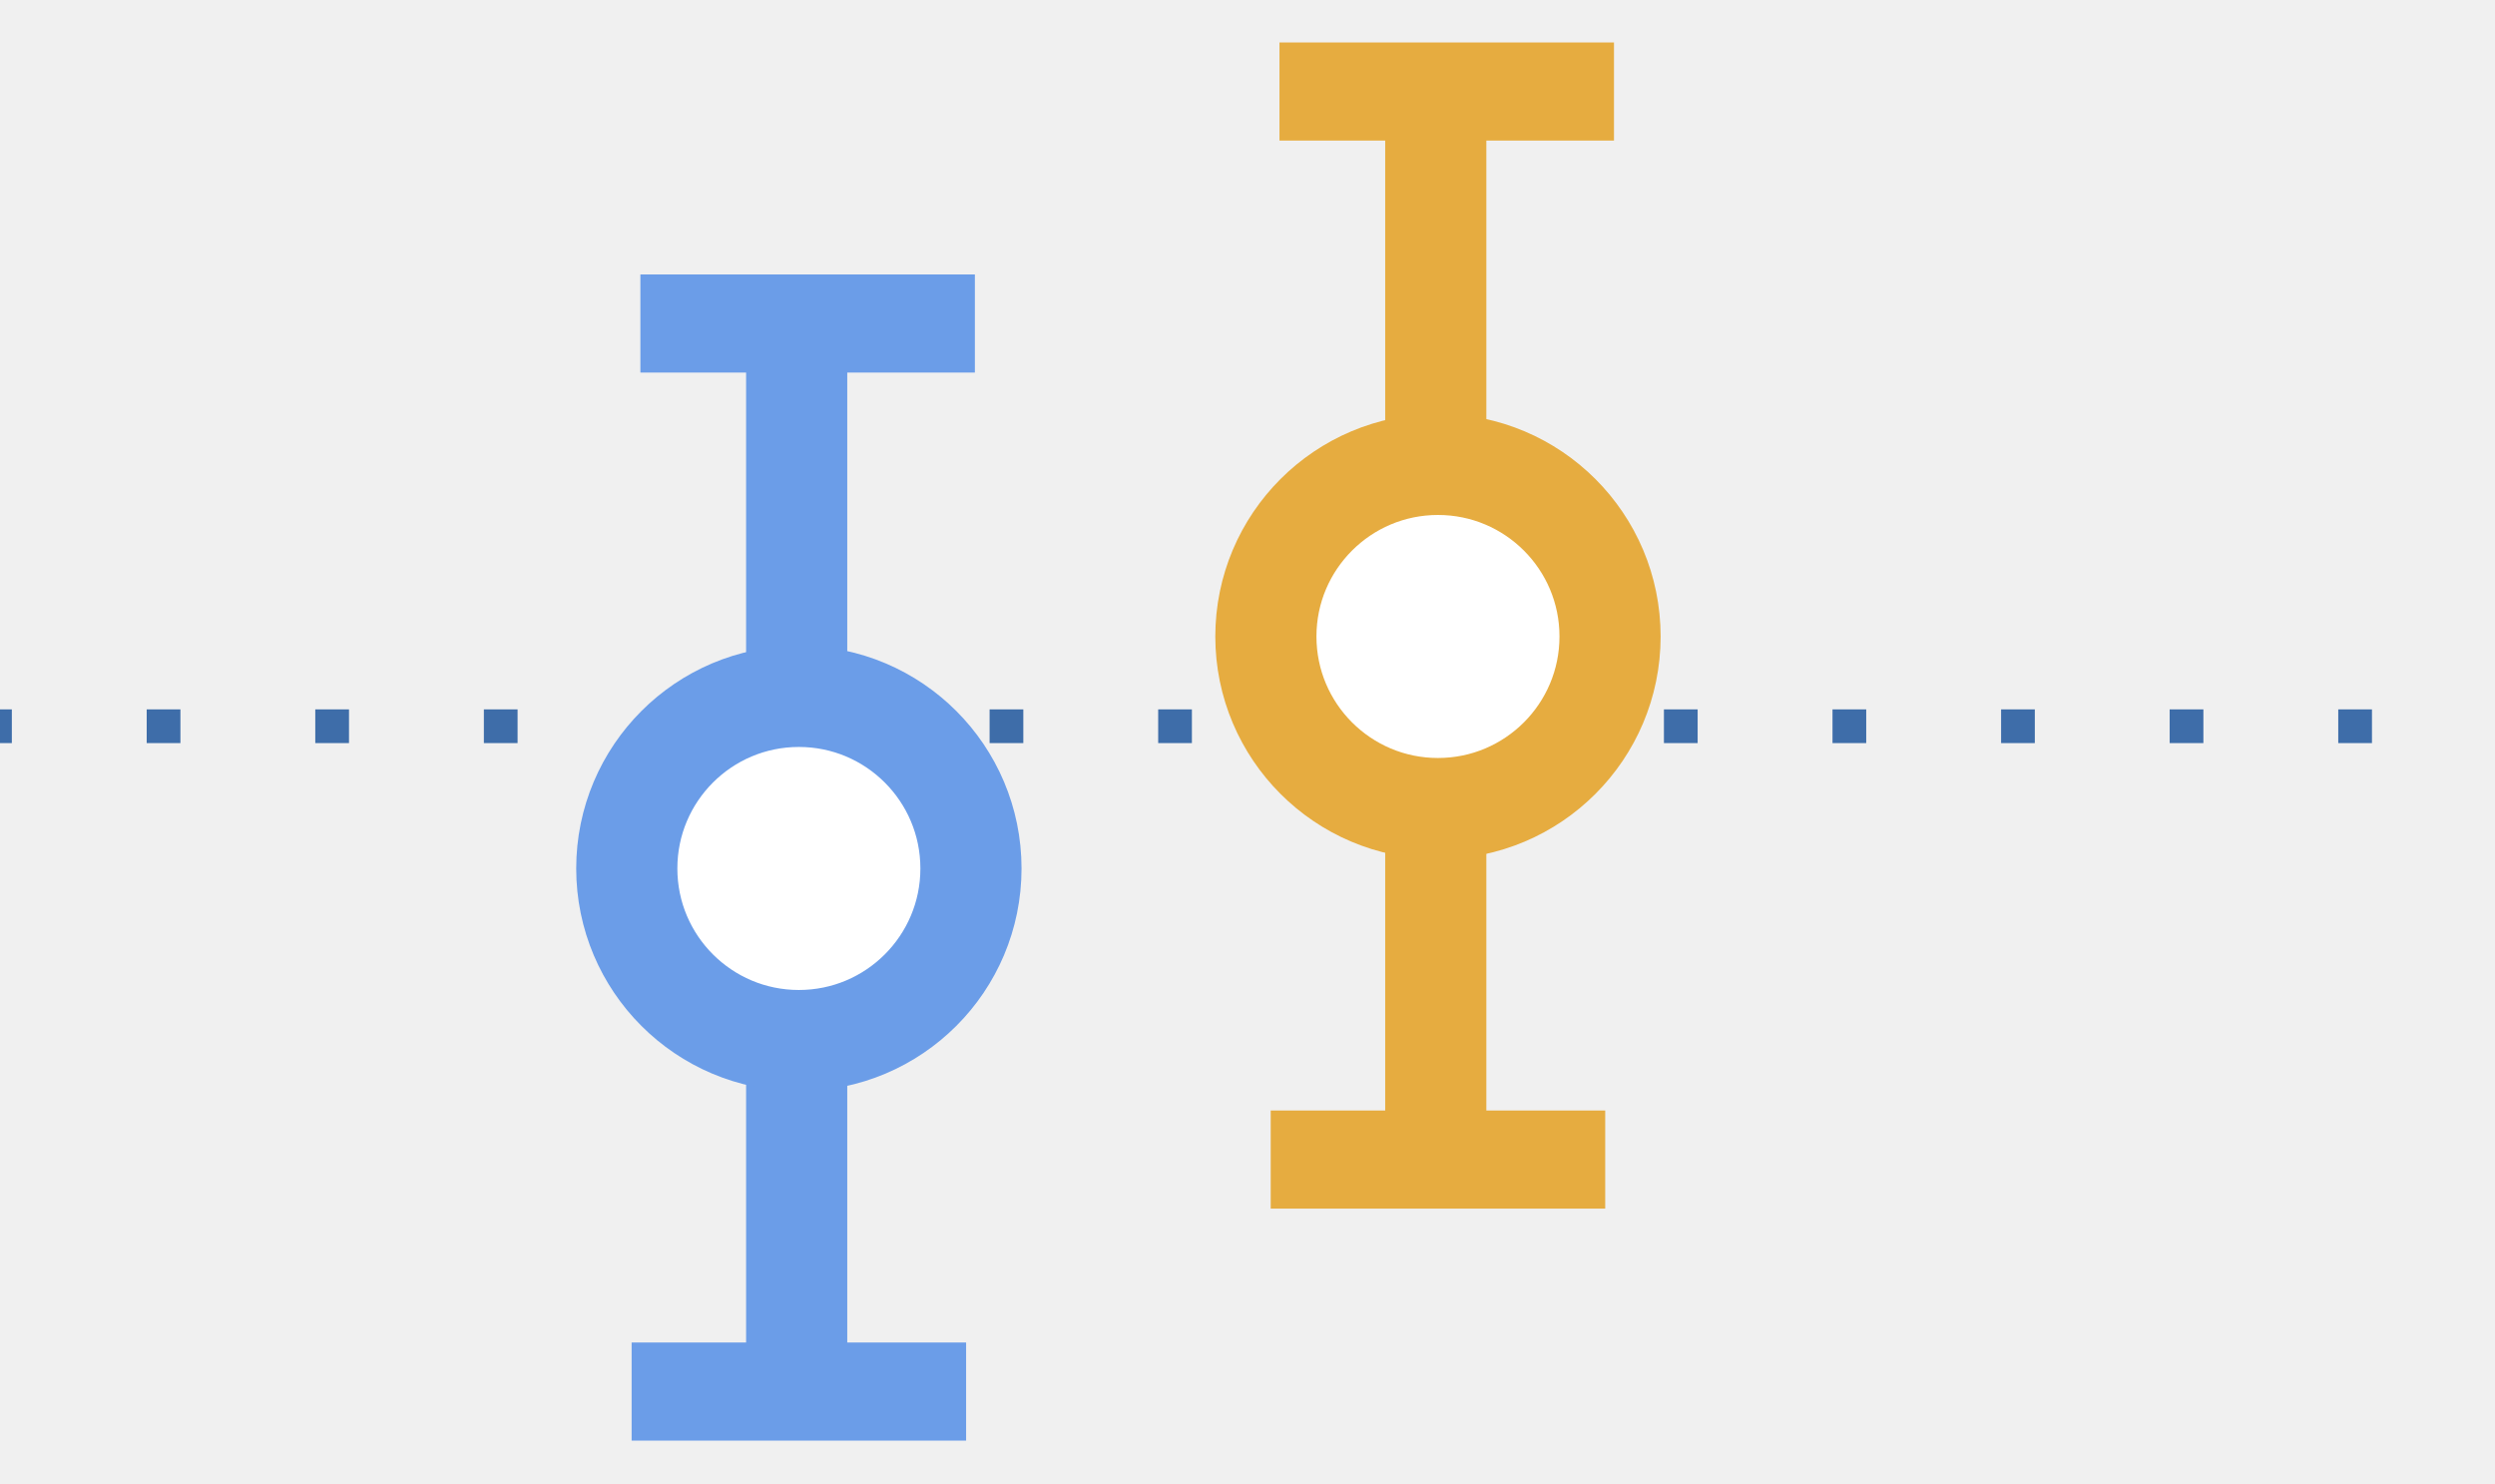
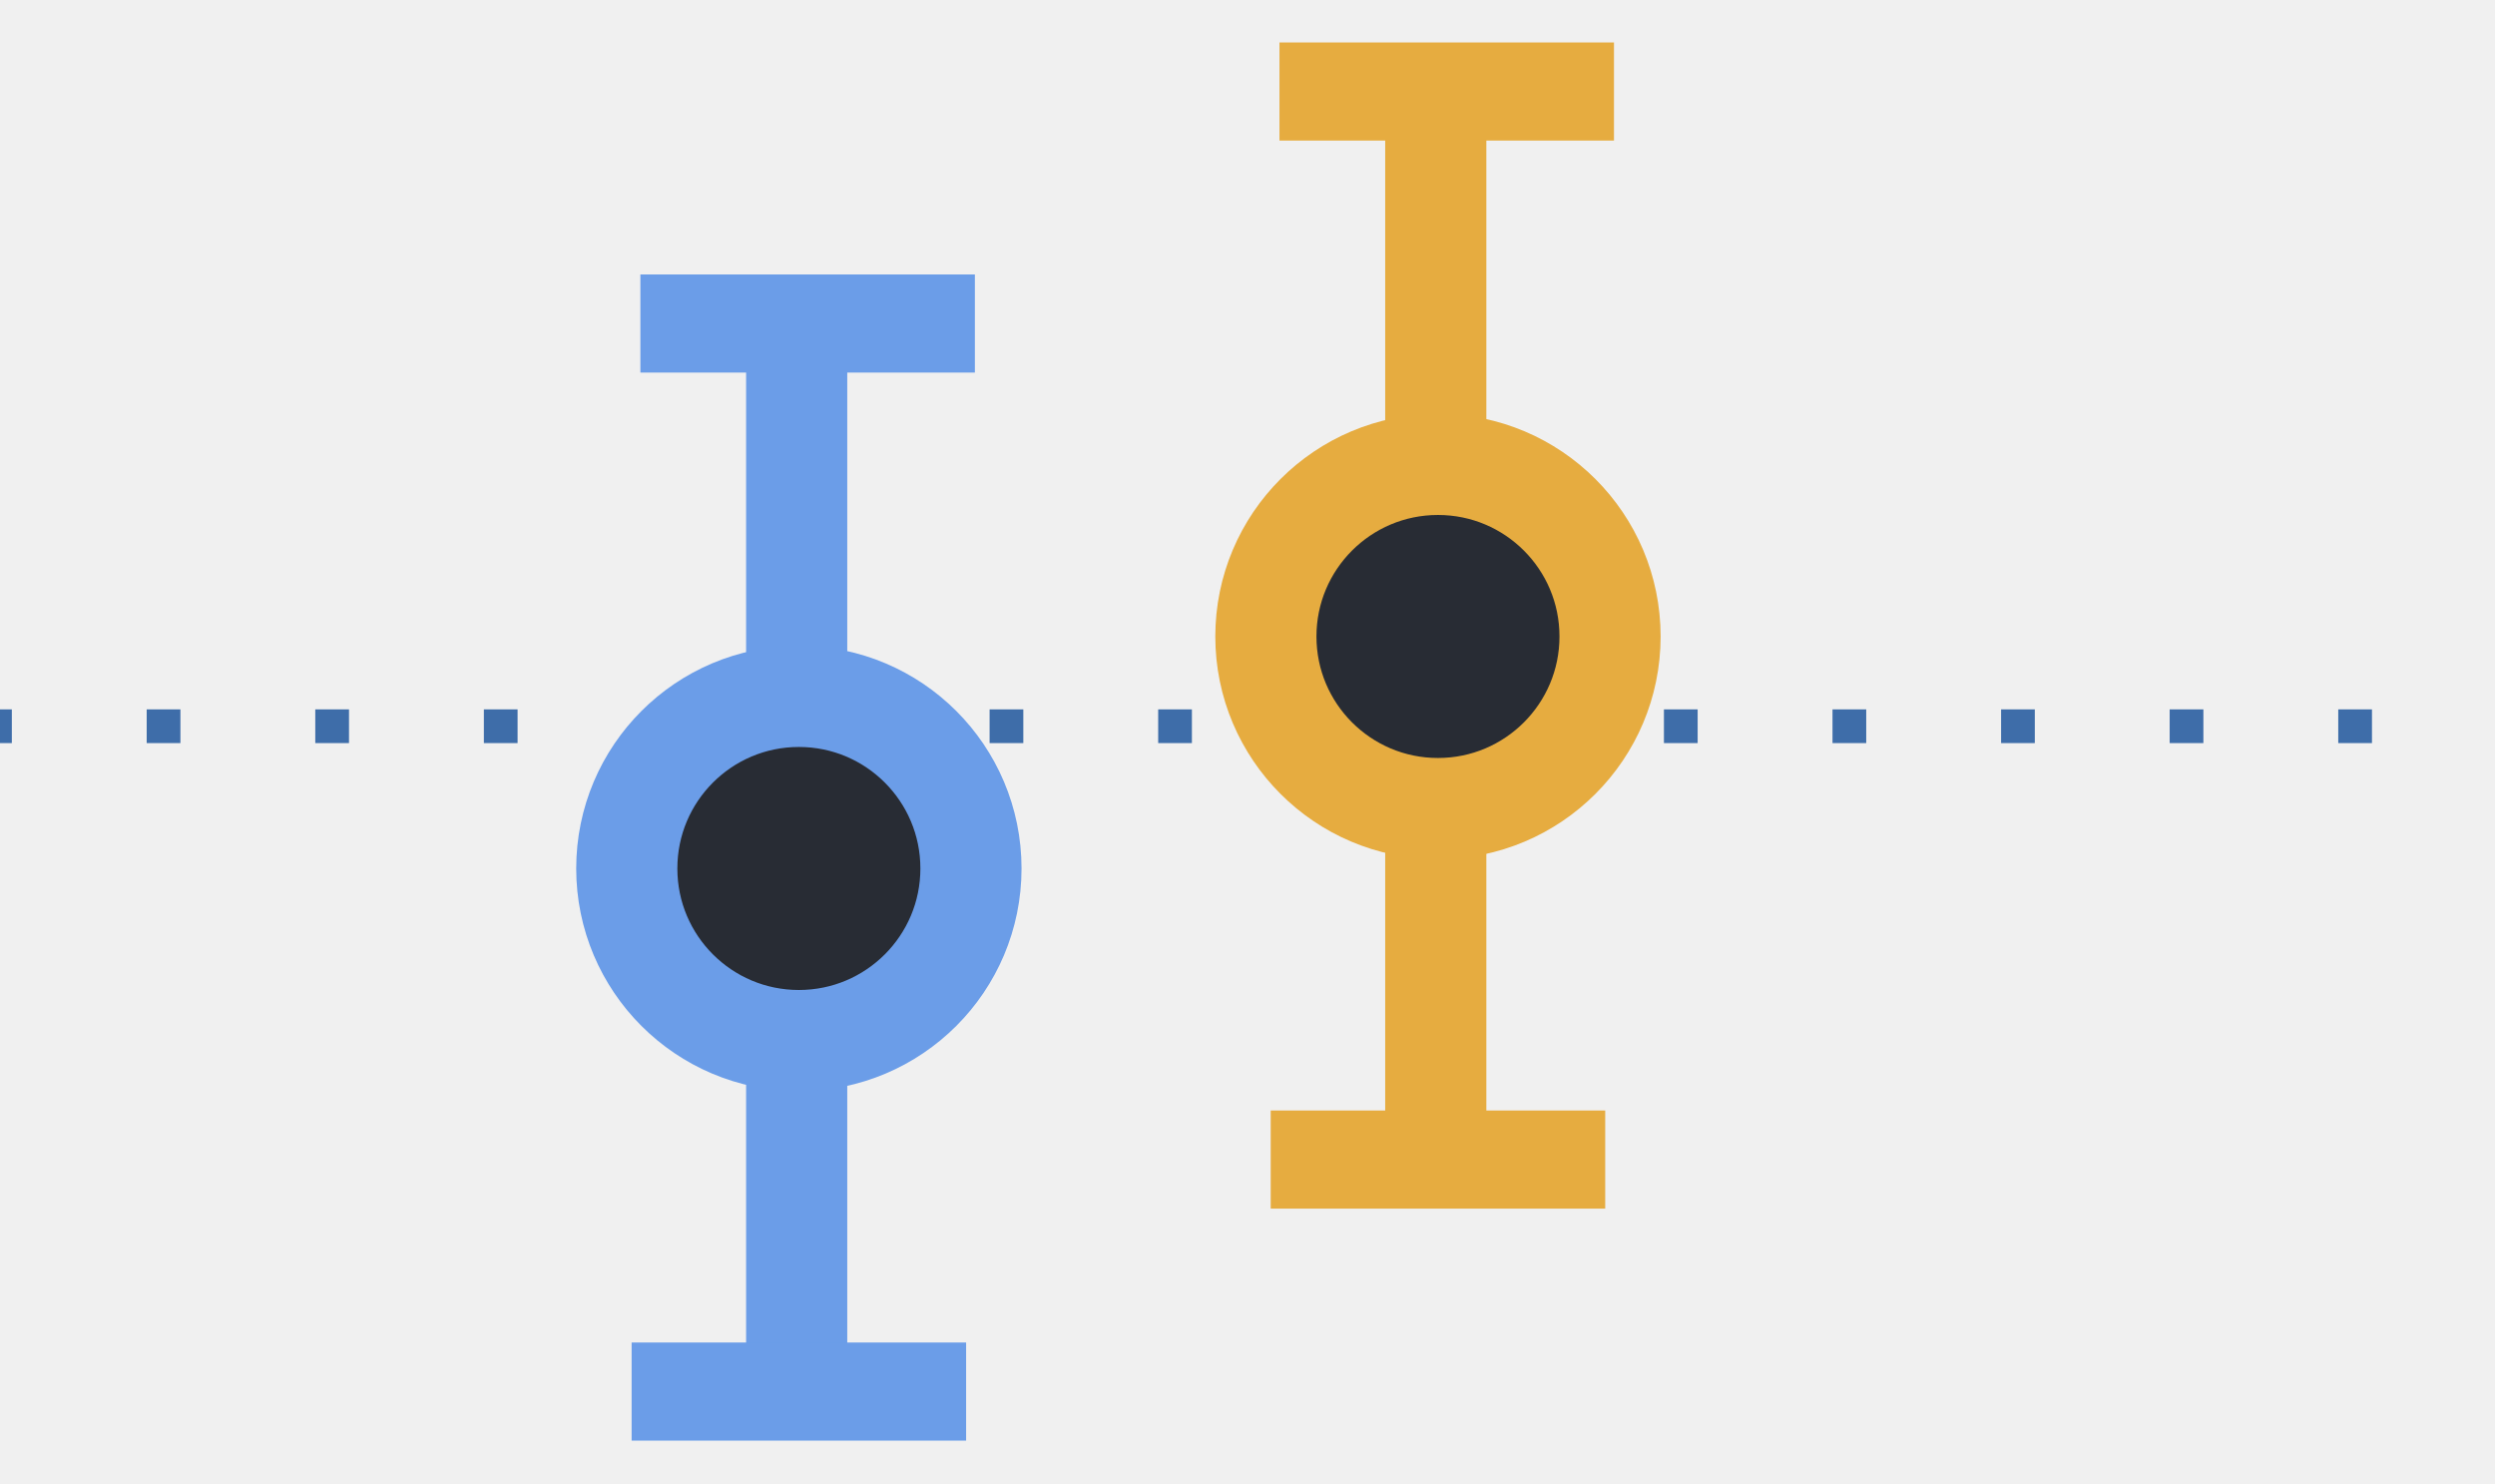
- <svg xmlns="http://www.w3.org/2000/svg" id="svg11867" version="1.1" xml:space="preserve" height="44" width="74" enable-background="new 0 0 74 56" y="0px" x="0px" viewBox="0 0 74 44">
-   <path id="path11869" stroke="#3e6da9" stroke-dasharray="1,4" d="m-0.649 21.54h77.119" fill="none" />
-   <g id="g11871" stroke="#e6ac40" transform="translate(6.881 .90881)">
-     <path id="path11873" stroke-width="3" d="m35.703 3.104v30.12" fill="none" />
+ <svg xmlns="http://www.w3.org/2000/svg" id="svg11867" y="0px" xml:space="preserve" height="44" viewBox="0 0 74 44" width="74" version="1.1" enable-background="new 0 0 74 56" x="0px">
+   <path id="path11869" stroke="#3e6da9" fill="none" stroke-dasharray="1,4" d="m-0.649 21.54h77.119" />
+   <g id="g11871" transform="translate(6.881 .90881)" stroke="#e6ac40" fill="#282c34">
+     <path id="path11873" d="m35.703 3.104v30.12" stroke-width="3" />
    <g id="g11875">
-       <circle id="circle11877" r="5.104" cy="17.969" cx="35.768" stroke-width="3" fill="#fff" />
-       <rect id="rect11879" height="1.167" width="8.178" y="32.9" x="31.679" stroke-width="1.743" fill="#b0cbf3" />
-       <rect id="rect11881" height="1.167" width="8.178" y="1.222" x="31.939" stroke-width="1.743" fill="#b0cbf3" />
+       <circle id="circle11877" stroke-width="3" cy="17.969" cx="35.768" r="5.104" />
+       <rect id="rect11879" height="1.167" width="8.178" y="32.9" x="31.679" stroke-width="1.743" />
+       <rect id="rect11881" height="1.167" width="8.178" y="1.222" x="31.939" stroke-width="1.743" />
    </g>
  </g>
-   <g id="g11883" transform="translate(6.881 1.6878)">
-     <g id="g11885" stroke="#6b9de8" transform="translate(-2.2071 33.885)">
-       <path id="path11887" stroke-width="3" d="m18.955-24.68v30.12" fill="none" />
-       <g id="g11889">
-         <circle id="circle11891" r="5.104" cy="-9.814" cx="19.02" stroke-width="3" fill="#fff" />
-         <rect id="rect11893" height="1.167" width="8.178" y="5.117" x="14.931" stroke-width="1.743" fill="#b0cbf3" />
-         <rect id="rect11895" height="1.167" width="8.178" y="-26.561" x="15.191" stroke-width="1.743" fill="#b0cbf3" />
-       </g>
+   <g id="g11885" transform="translate(4.6739 35.573)" stroke="#6b9de8" fill="#282c34">
+     <path id="path11887" d="m18.955-24.68v30.12" stroke-width="3" />
+     <g id="g11889">
+       <circle id="circle11891" stroke-width="3" cy="-9.814" cx="19.02" r="5.104" />
+       <rect id="rect11893" height="1.167" width="8.178" y="5.117" x="14.931" stroke-width="1.743" />
+       <rect id="rect11895" height="1.167" width="8.178" y="-26.561" x="15.191" stroke-width="1.743" />
    </g>
  </g>
</svg>
